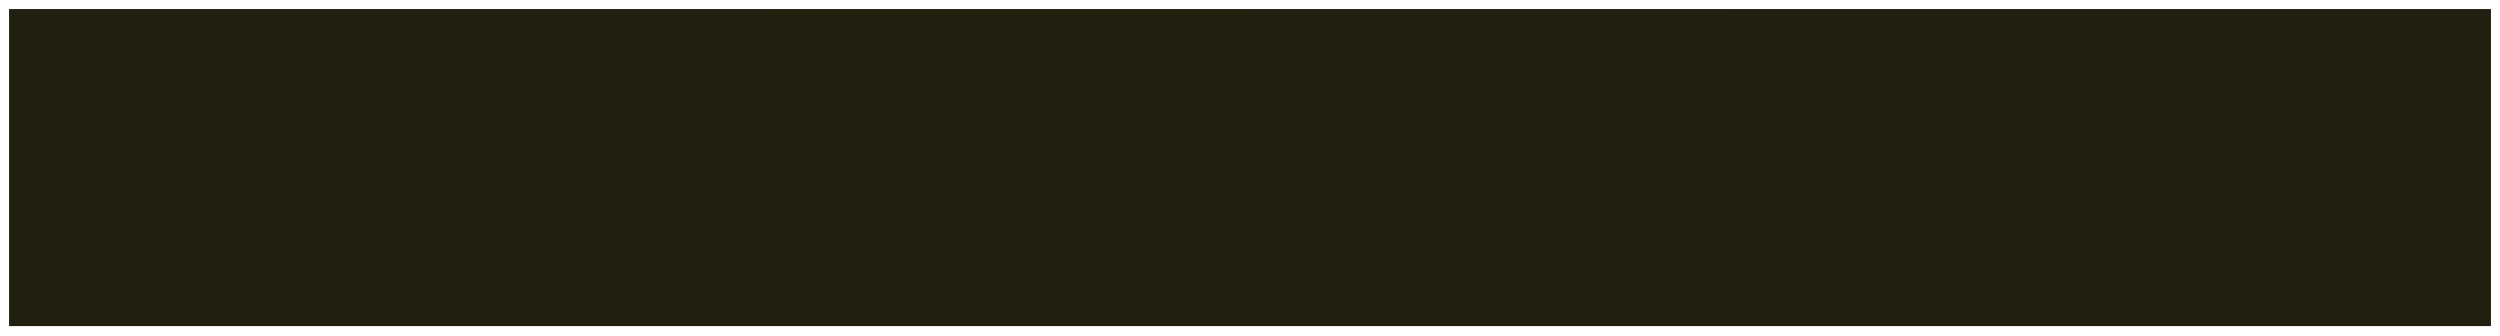
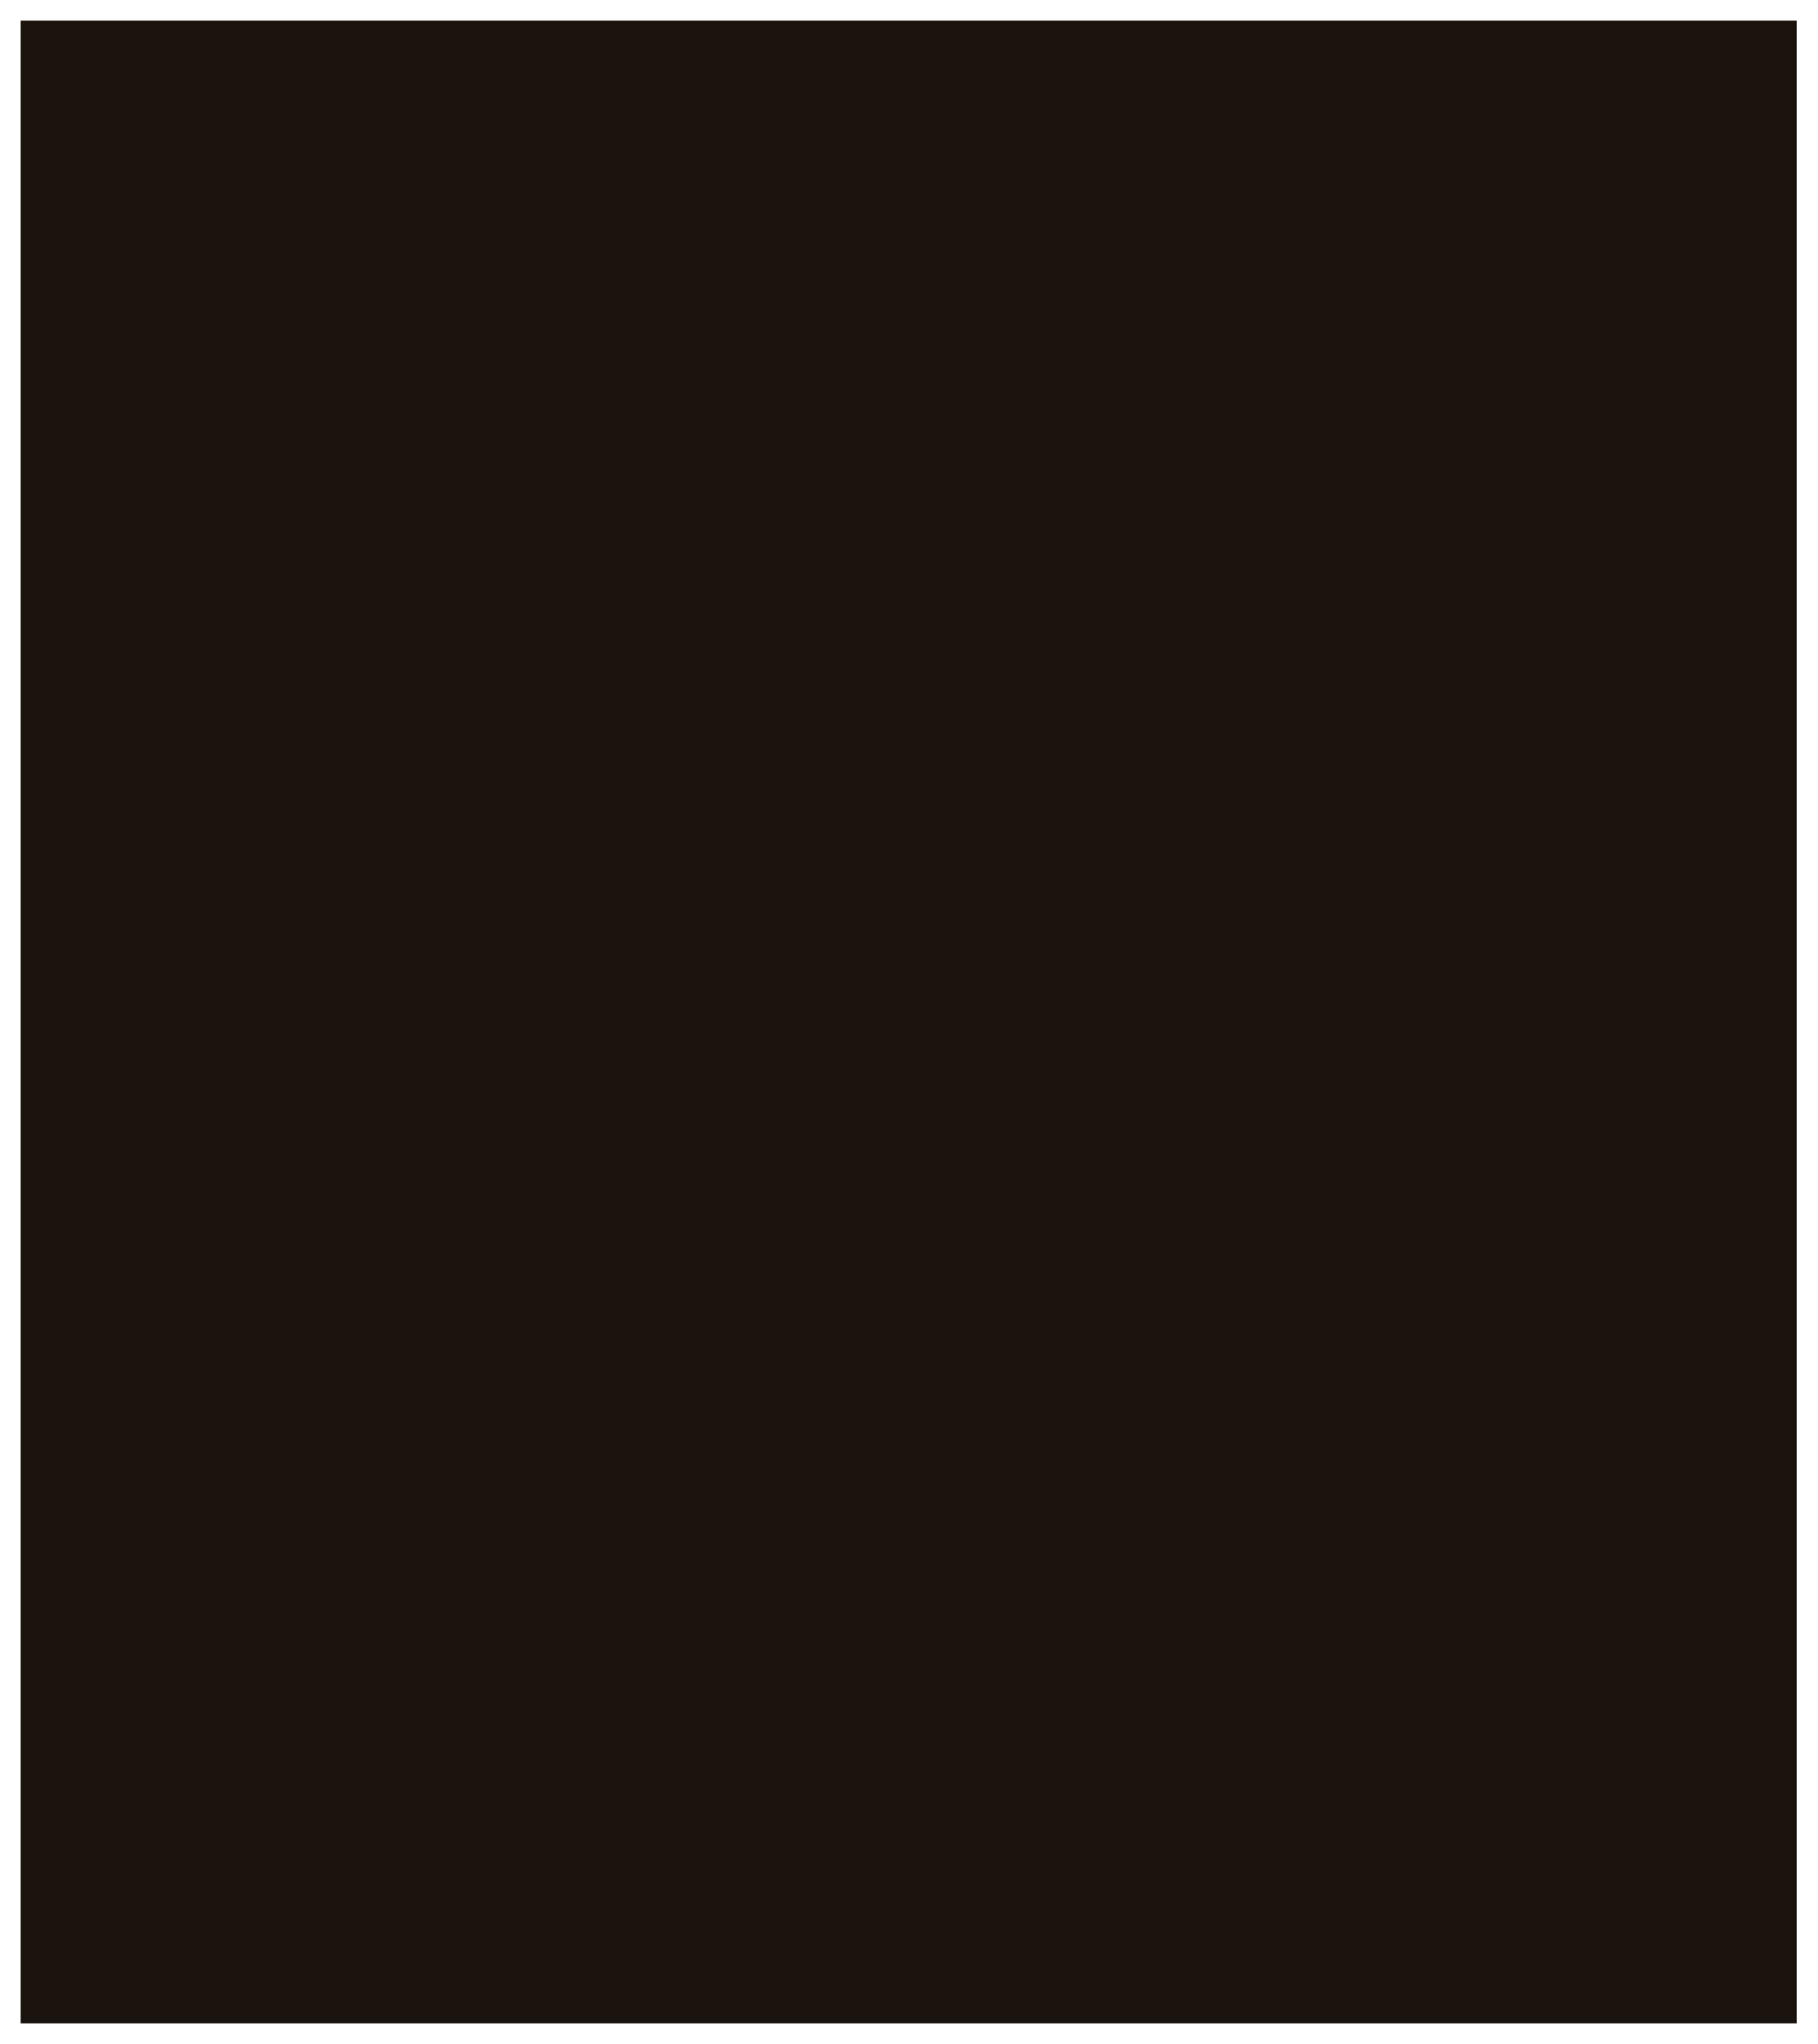
- <svg xmlns="http://www.w3.org/2000/svg" version="1.1" width="276px" height="37px">
-   <defs>
-     <linearGradient gradientUnits="userSpaceOnUse" x1="640.685" y1="2499" x2="846.559" y2="2536" id="LinearGradient299">
-       <stop id="Stop300" stop-color="#211f0f" offset="0" />
-       <stop id="Stop301" stop-color="#231f10" offset="1" />
-     </linearGradient>
-   </defs>
-   <g transform="matrix(1 0 0 1 -609 -2499 )">
-     <path d="M 610 2500  L 884 2500  L 884 2535  L 610 2535  L 610 2500  Z " fill-rule="nonzero" fill="url(#LinearGradient299)" stroke="none" />
+ <svg xmlns="http://www.w3.org/2000/svg" version="1.1" width="88px" height="99px">
+   <g transform="matrix(1 0 0 1 -3749 -2889 )">
+     <path d="M 3750 2890  L 3836 2890  L 3836 2987  L 3750 2987  L 3750 2890  Z " fill-rule="nonzero" fill="#1a130e" stroke="none" />
  </g>
</svg>
